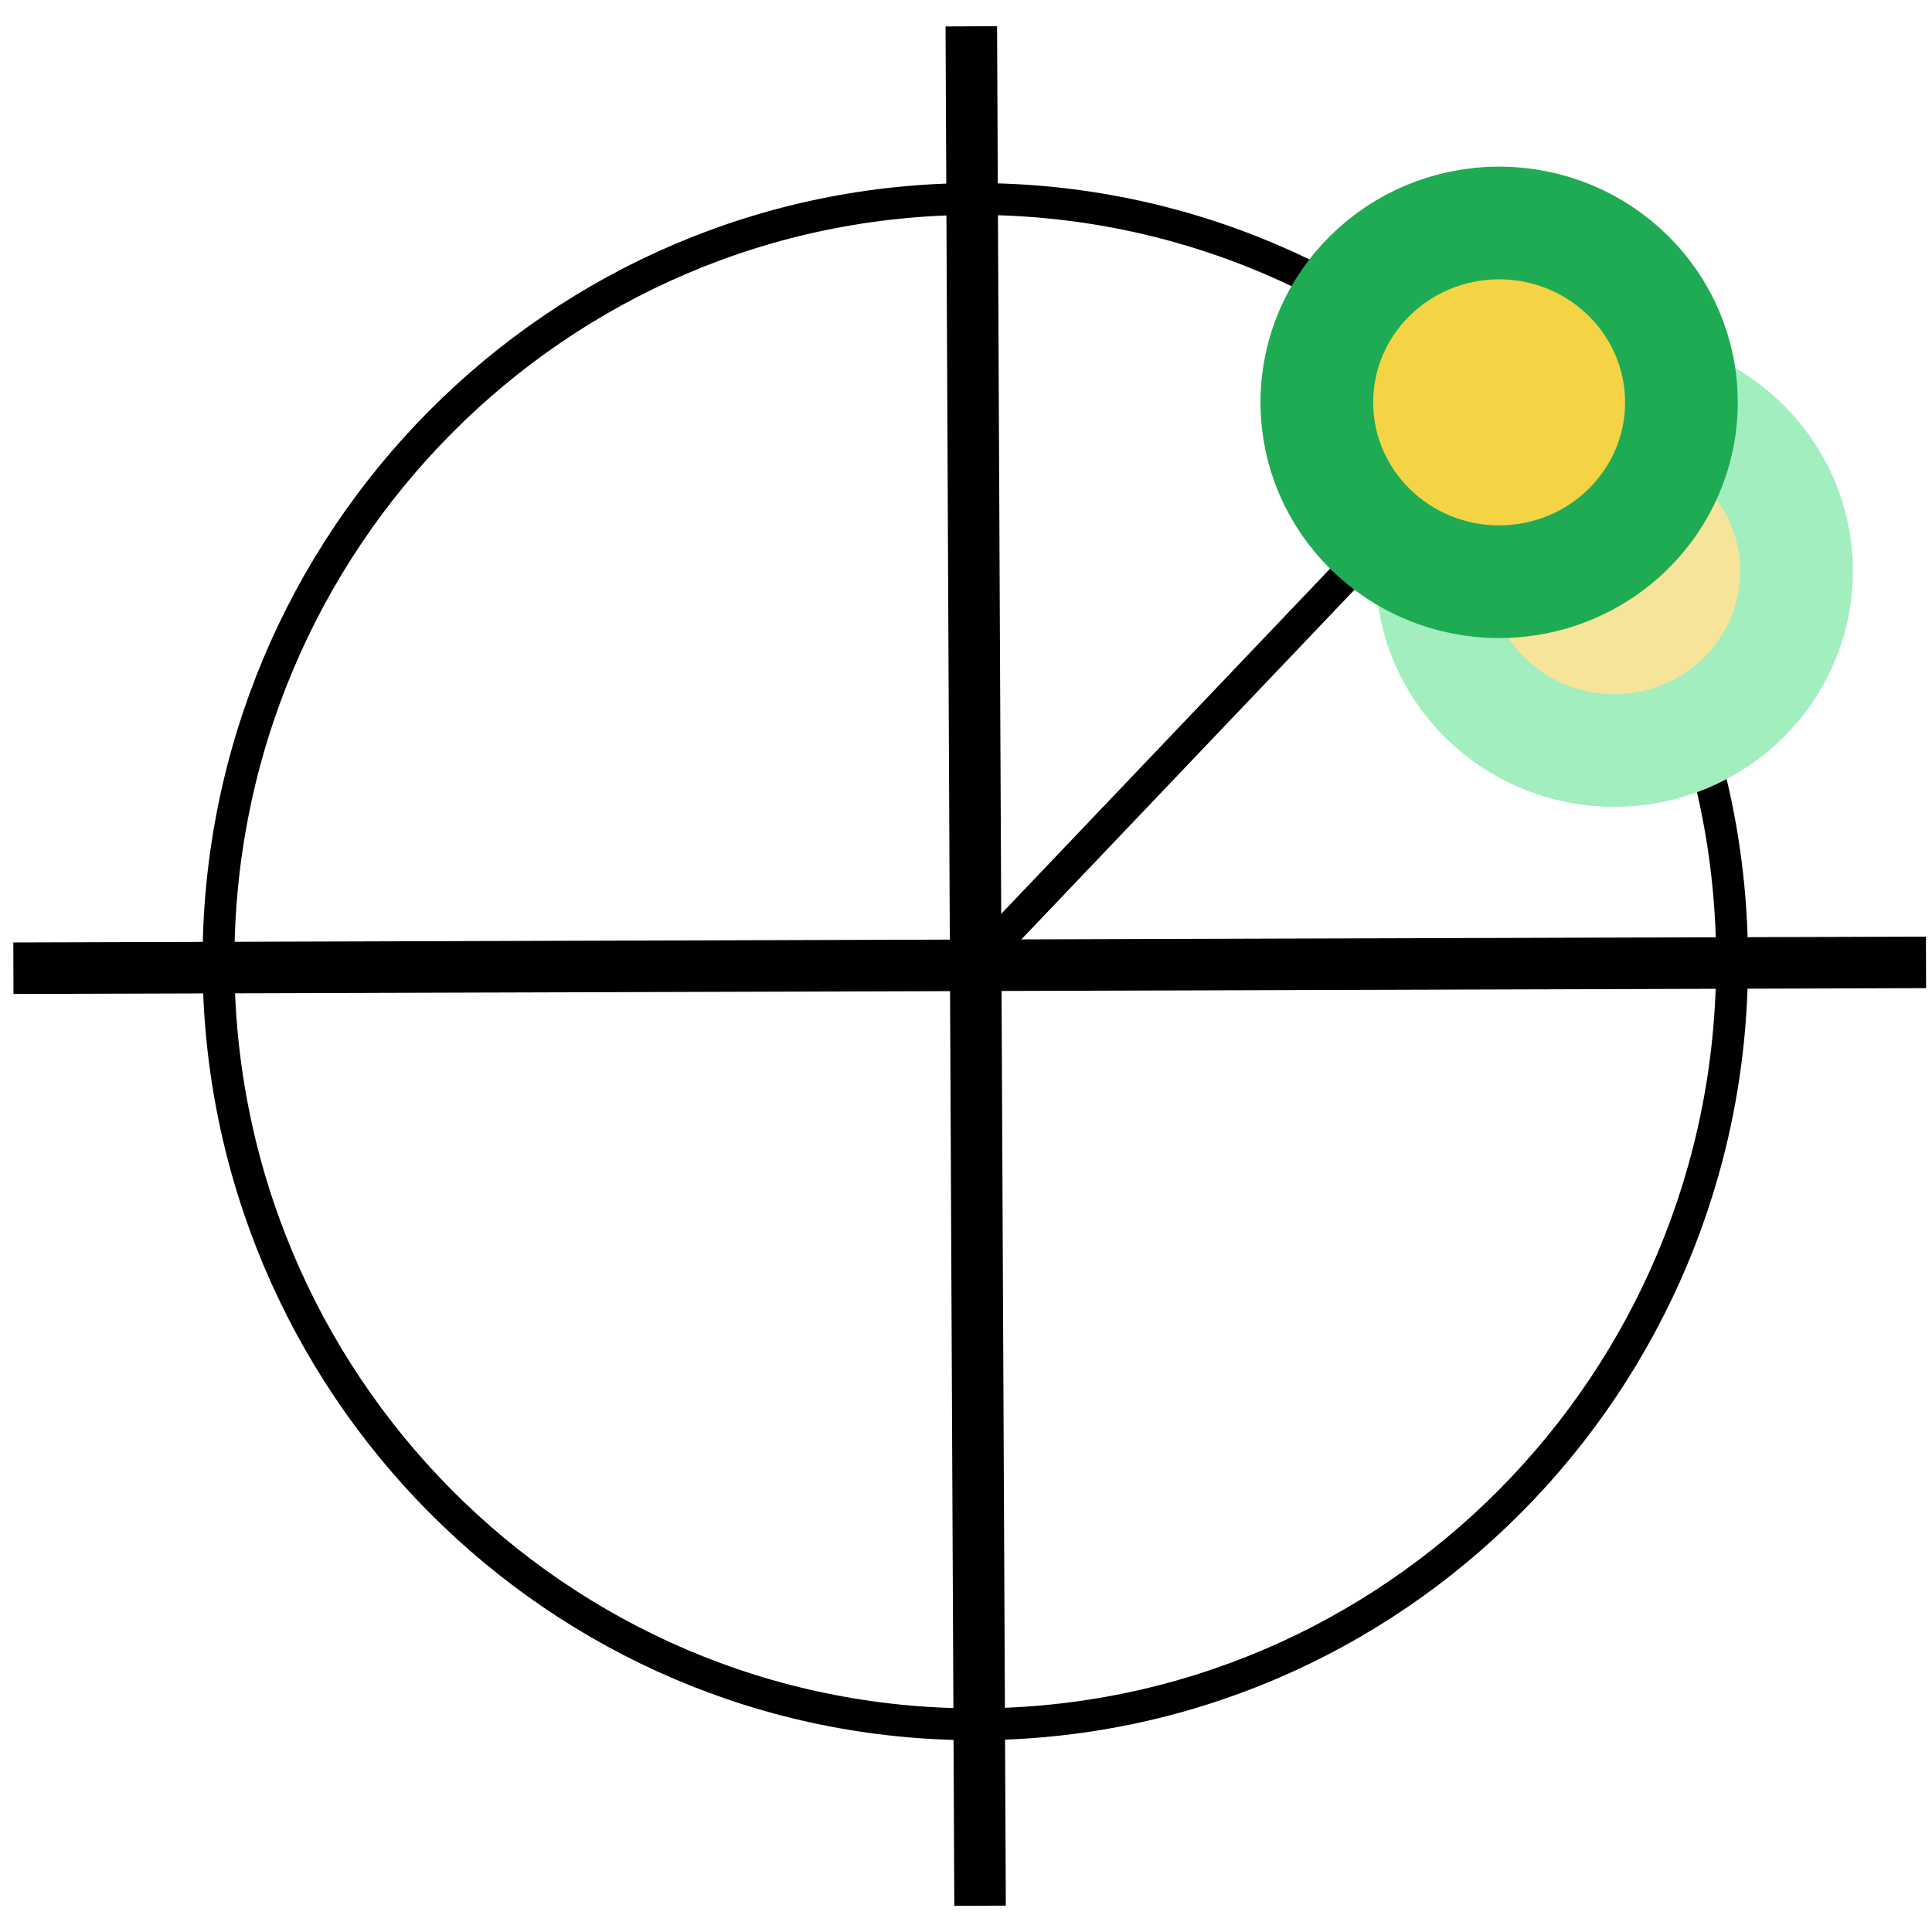
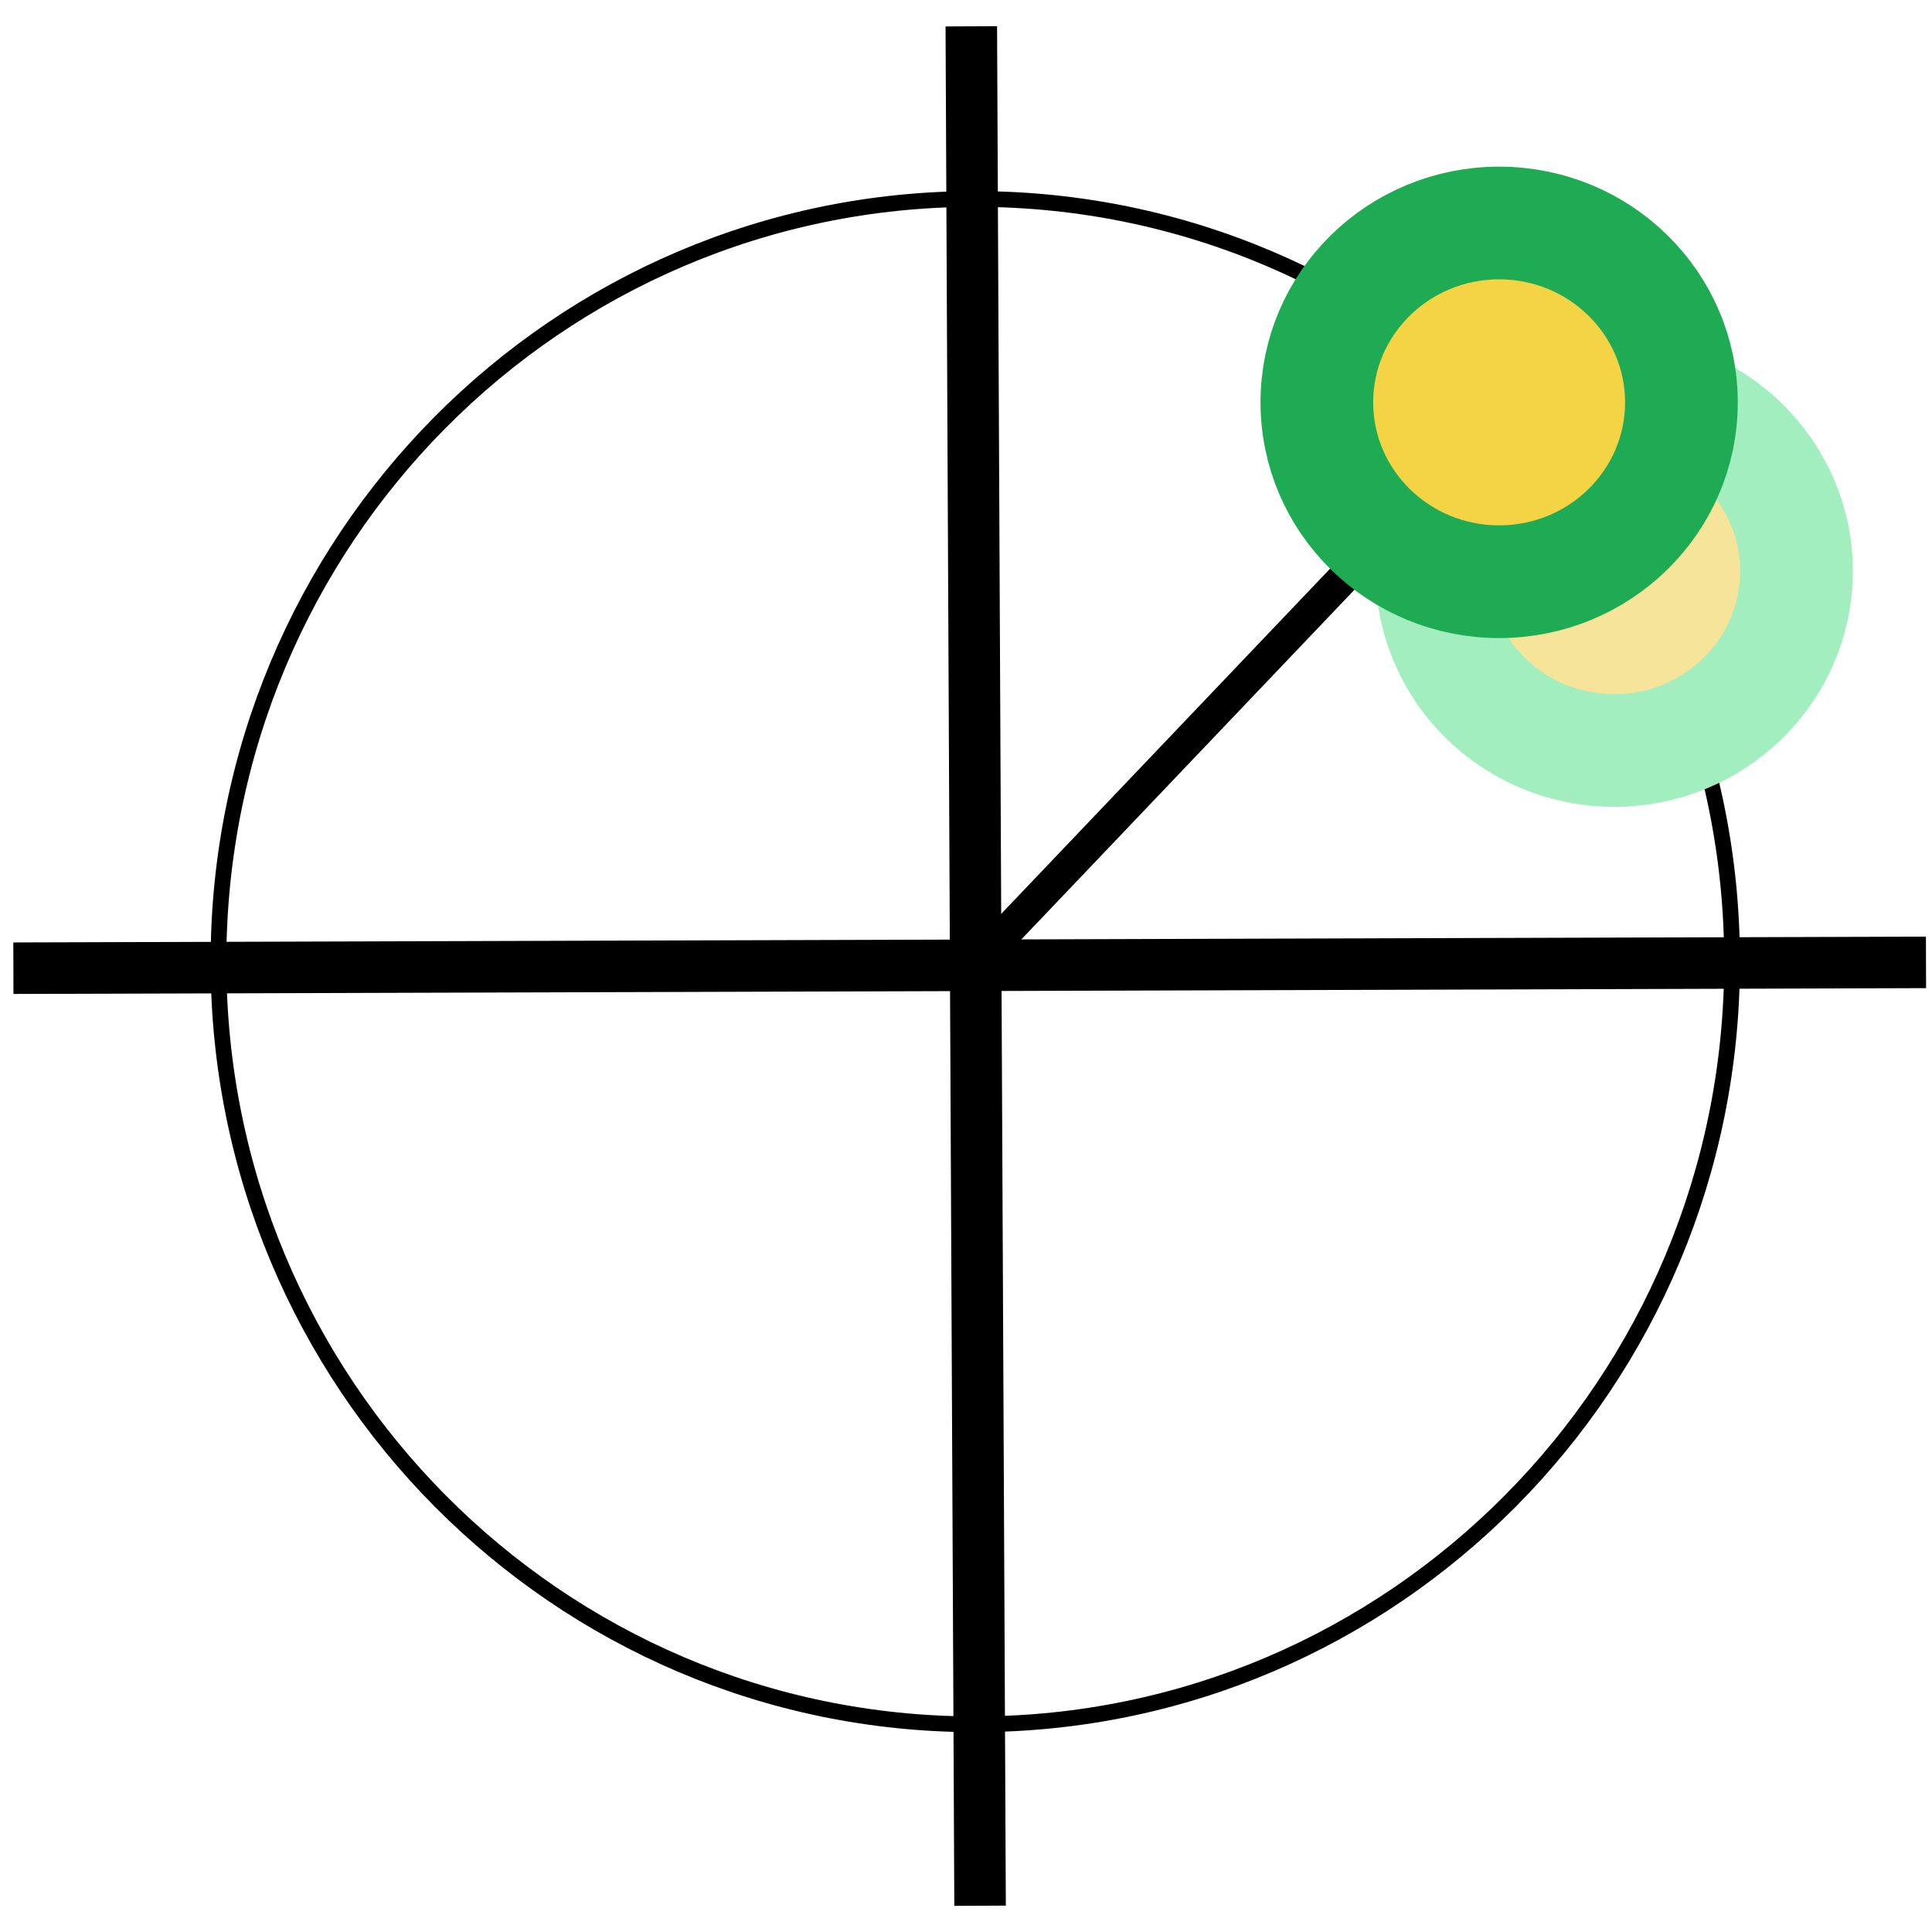
<svg xmlns="http://www.w3.org/2000/svg" width="60" height="60" viewBox="0 0 60 60" id="svg2" version="1.1">
  <defs id="defs4" />
  <g id="layer1" transform="translate(-13.13706,-8.973625)">
    <path style="fill:none" id="path4138" d="M 45.219,104.089 30.265,103.8 21.549,115.954 17.203,101.643 2.95,97.109 15.219,88.554 15.126,73.597 27.054,82.621 41.249,77.912 36.353,92.044 Z" />
    <path style="fill:none" id="path4140" d="m 70.933,106.589 -20.757,14.211 -0.06,25.155 L 30.186,130.607 6.244,138.322 14.683,114.625 -0.054,94.239 25.091,94.942 39.926,74.626 47.028,98.759 Z" />
    <path style="fill:none;fill-rule:evenodd;stroke:#000000;stroke-width:1.6;stroke-linecap:butt;stroke-linejoin:miter;stroke-opacity:1;stroke-miterlimit:4;stroke-dasharray:none" d="M 13.553,39.042 72.951,38.861" id="path6182" />
    <path style="fill:none;fill-rule:evenodd;stroke:#000000;stroke-width:1.6;stroke-linecap:butt;stroke-linejoin:miter;stroke-opacity:1;stroke-miterlimit:4;stroke-dasharray:none" d="M 43.302,9.791 43.574,68.158" id="path6184" />
-     <ellipse style="fill:none;stroke:#000000;stroke-width:0.989;stroke-opacity:1" id="path6186" cx="43.425" cy="38.838" rx="23.503" ry="23.685" />
+     <ellipse style="fill:none;stroke:#000000;stroke-width:0.489;stroke-opacity:1;stroke-miterlimit:4;stroke-dasharray:none" id="path6186" cx="43.425" cy="38.838" rx="23.503" ry="23.685" />
    <path style="fill:none;fill-rule:evenodd;stroke:#000000;stroke-width:1px;stroke-linecap:butt;stroke-linejoin:miter;stroke-opacity:1" d="M 43.483,38.864 59.968,21.56" id="path6190" />
    <ellipse style="fill:#f6e49a;fill-opacity:1;stroke:#a3eebf;stroke-width:3.5;stroke-miterlimit:4;stroke-dasharray:none;stroke-opacity:1" id="path6192-5" cx="63.268" cy="26.711" rx="5.661" ry="5.57" />
    <ellipse style="fill:#f4d345;fill-opacity:1;stroke:#1fab54;stroke-width:3.5;stroke-miterlimit:4;stroke-dasharray:none;stroke-opacity:1" id="path6192" cx="59.694" cy="21.469" rx="5.661" ry="5.57" />
  </g>
</svg>
